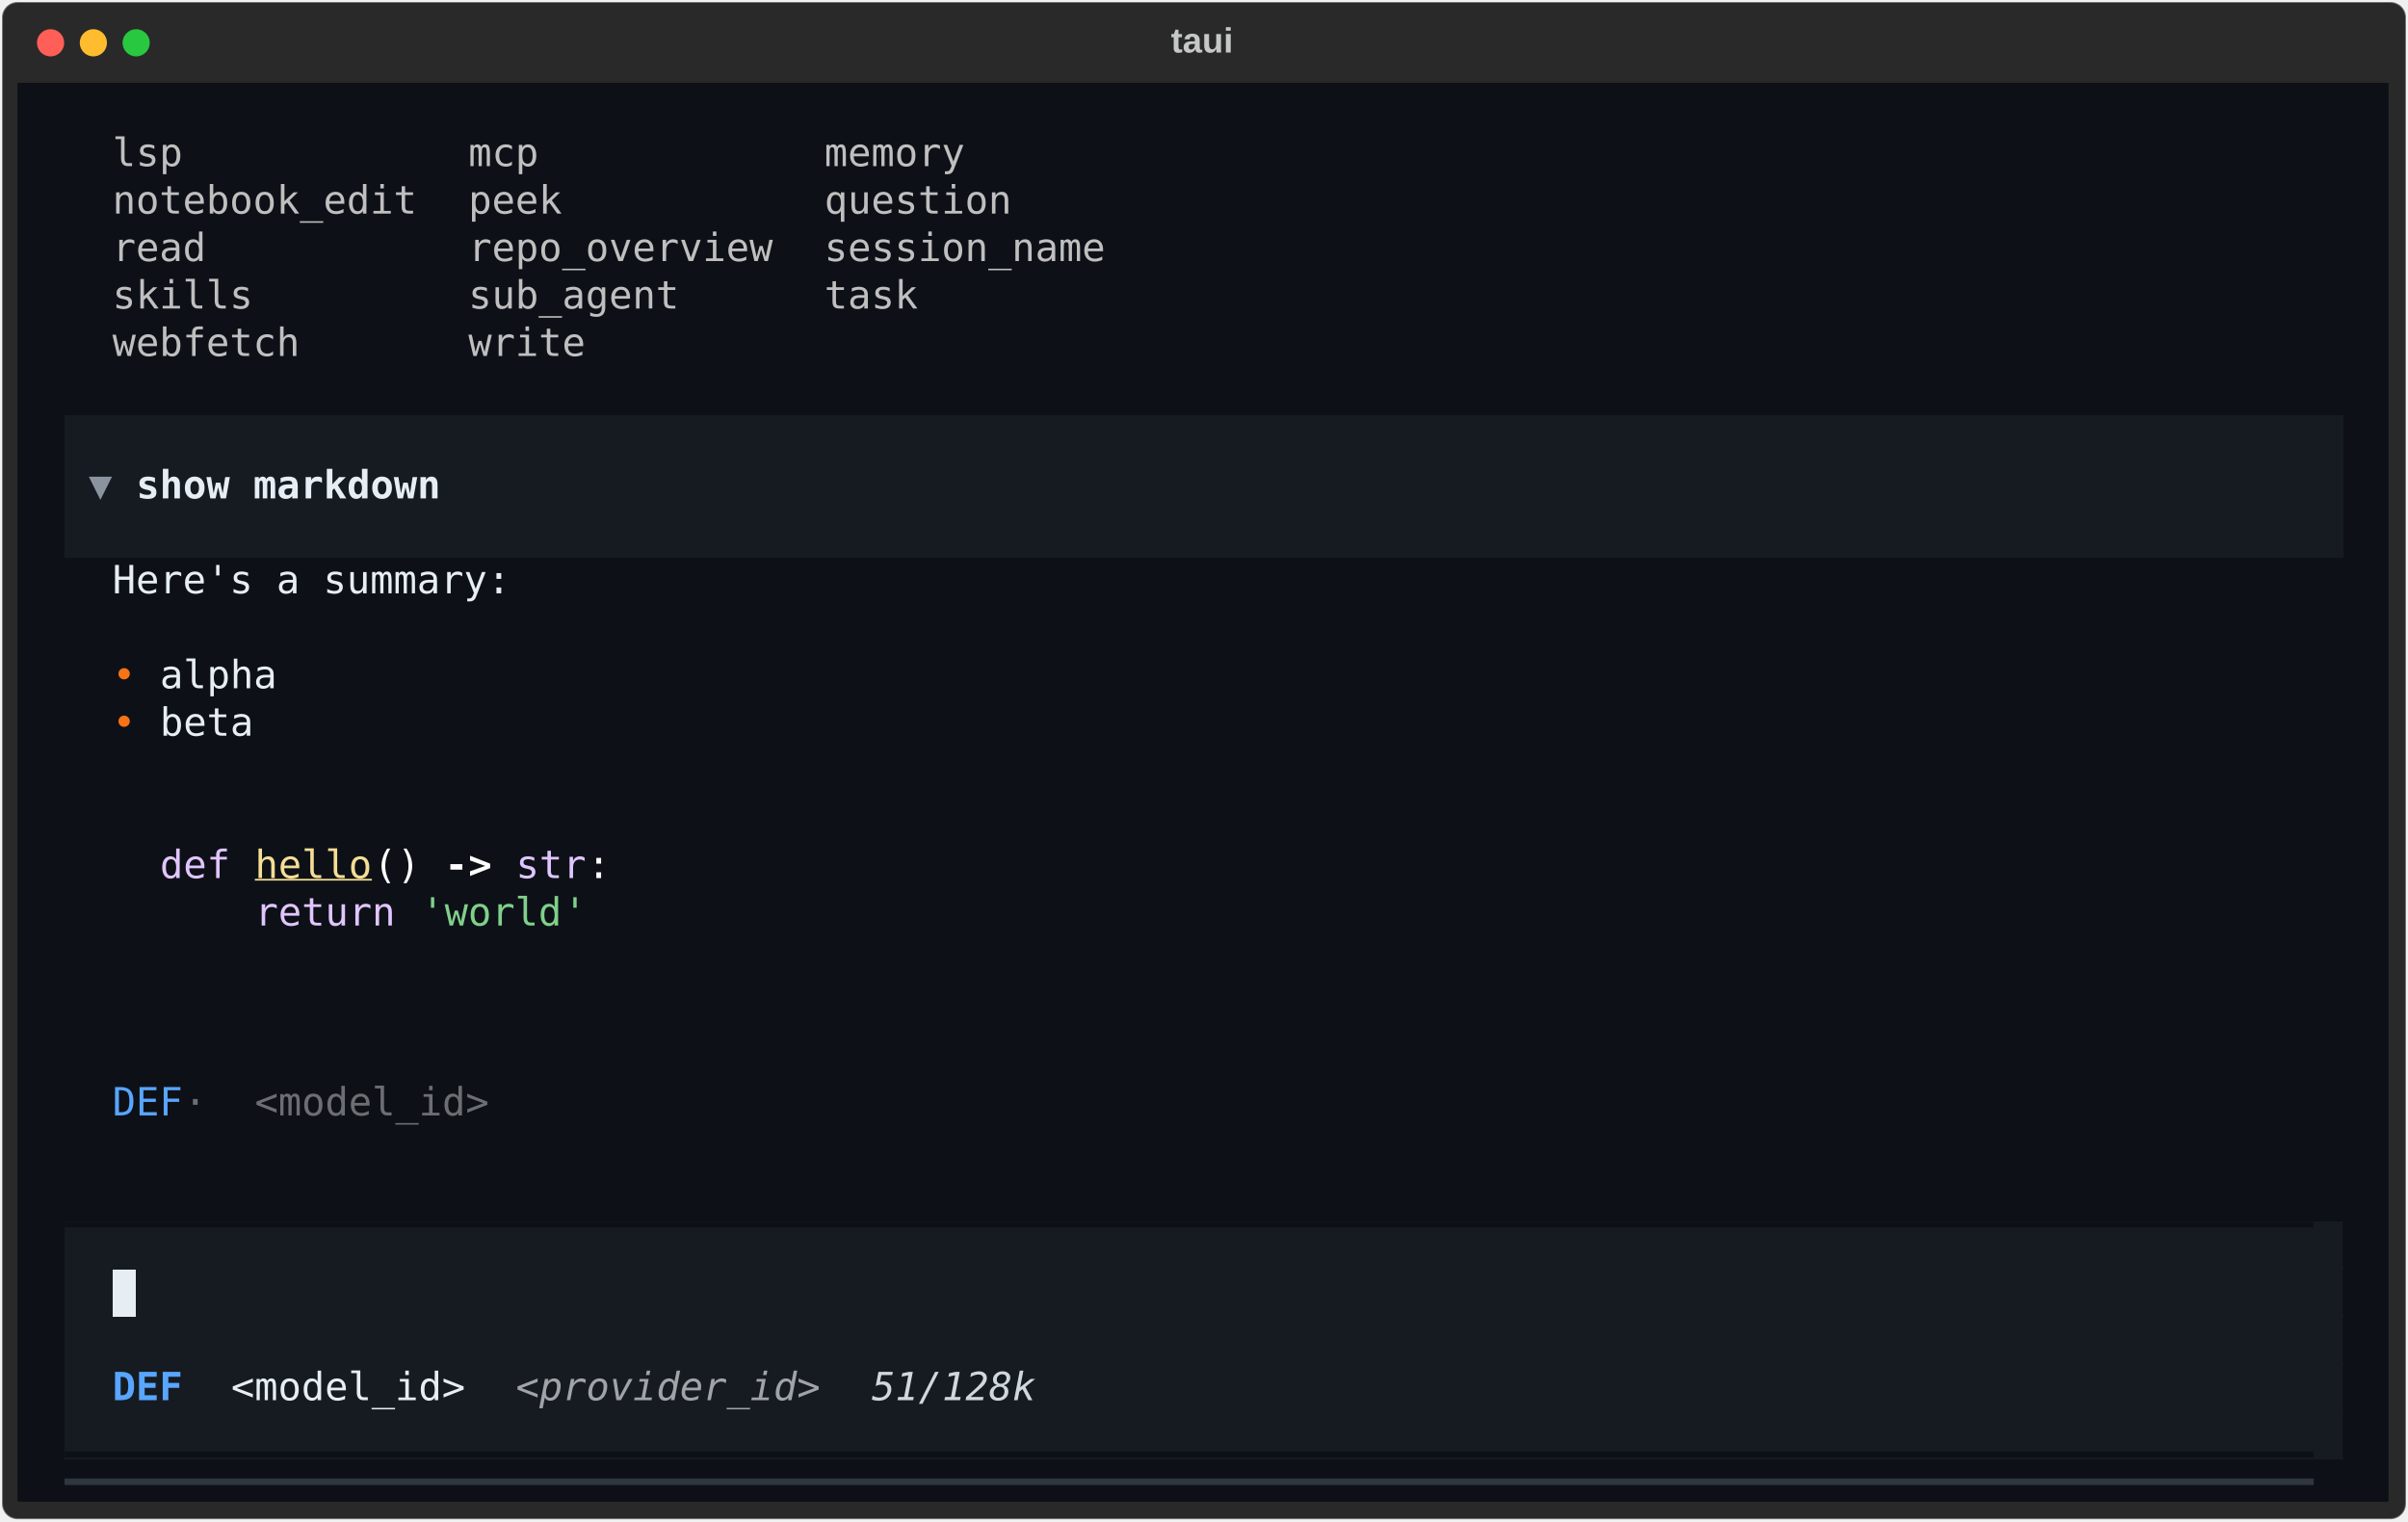
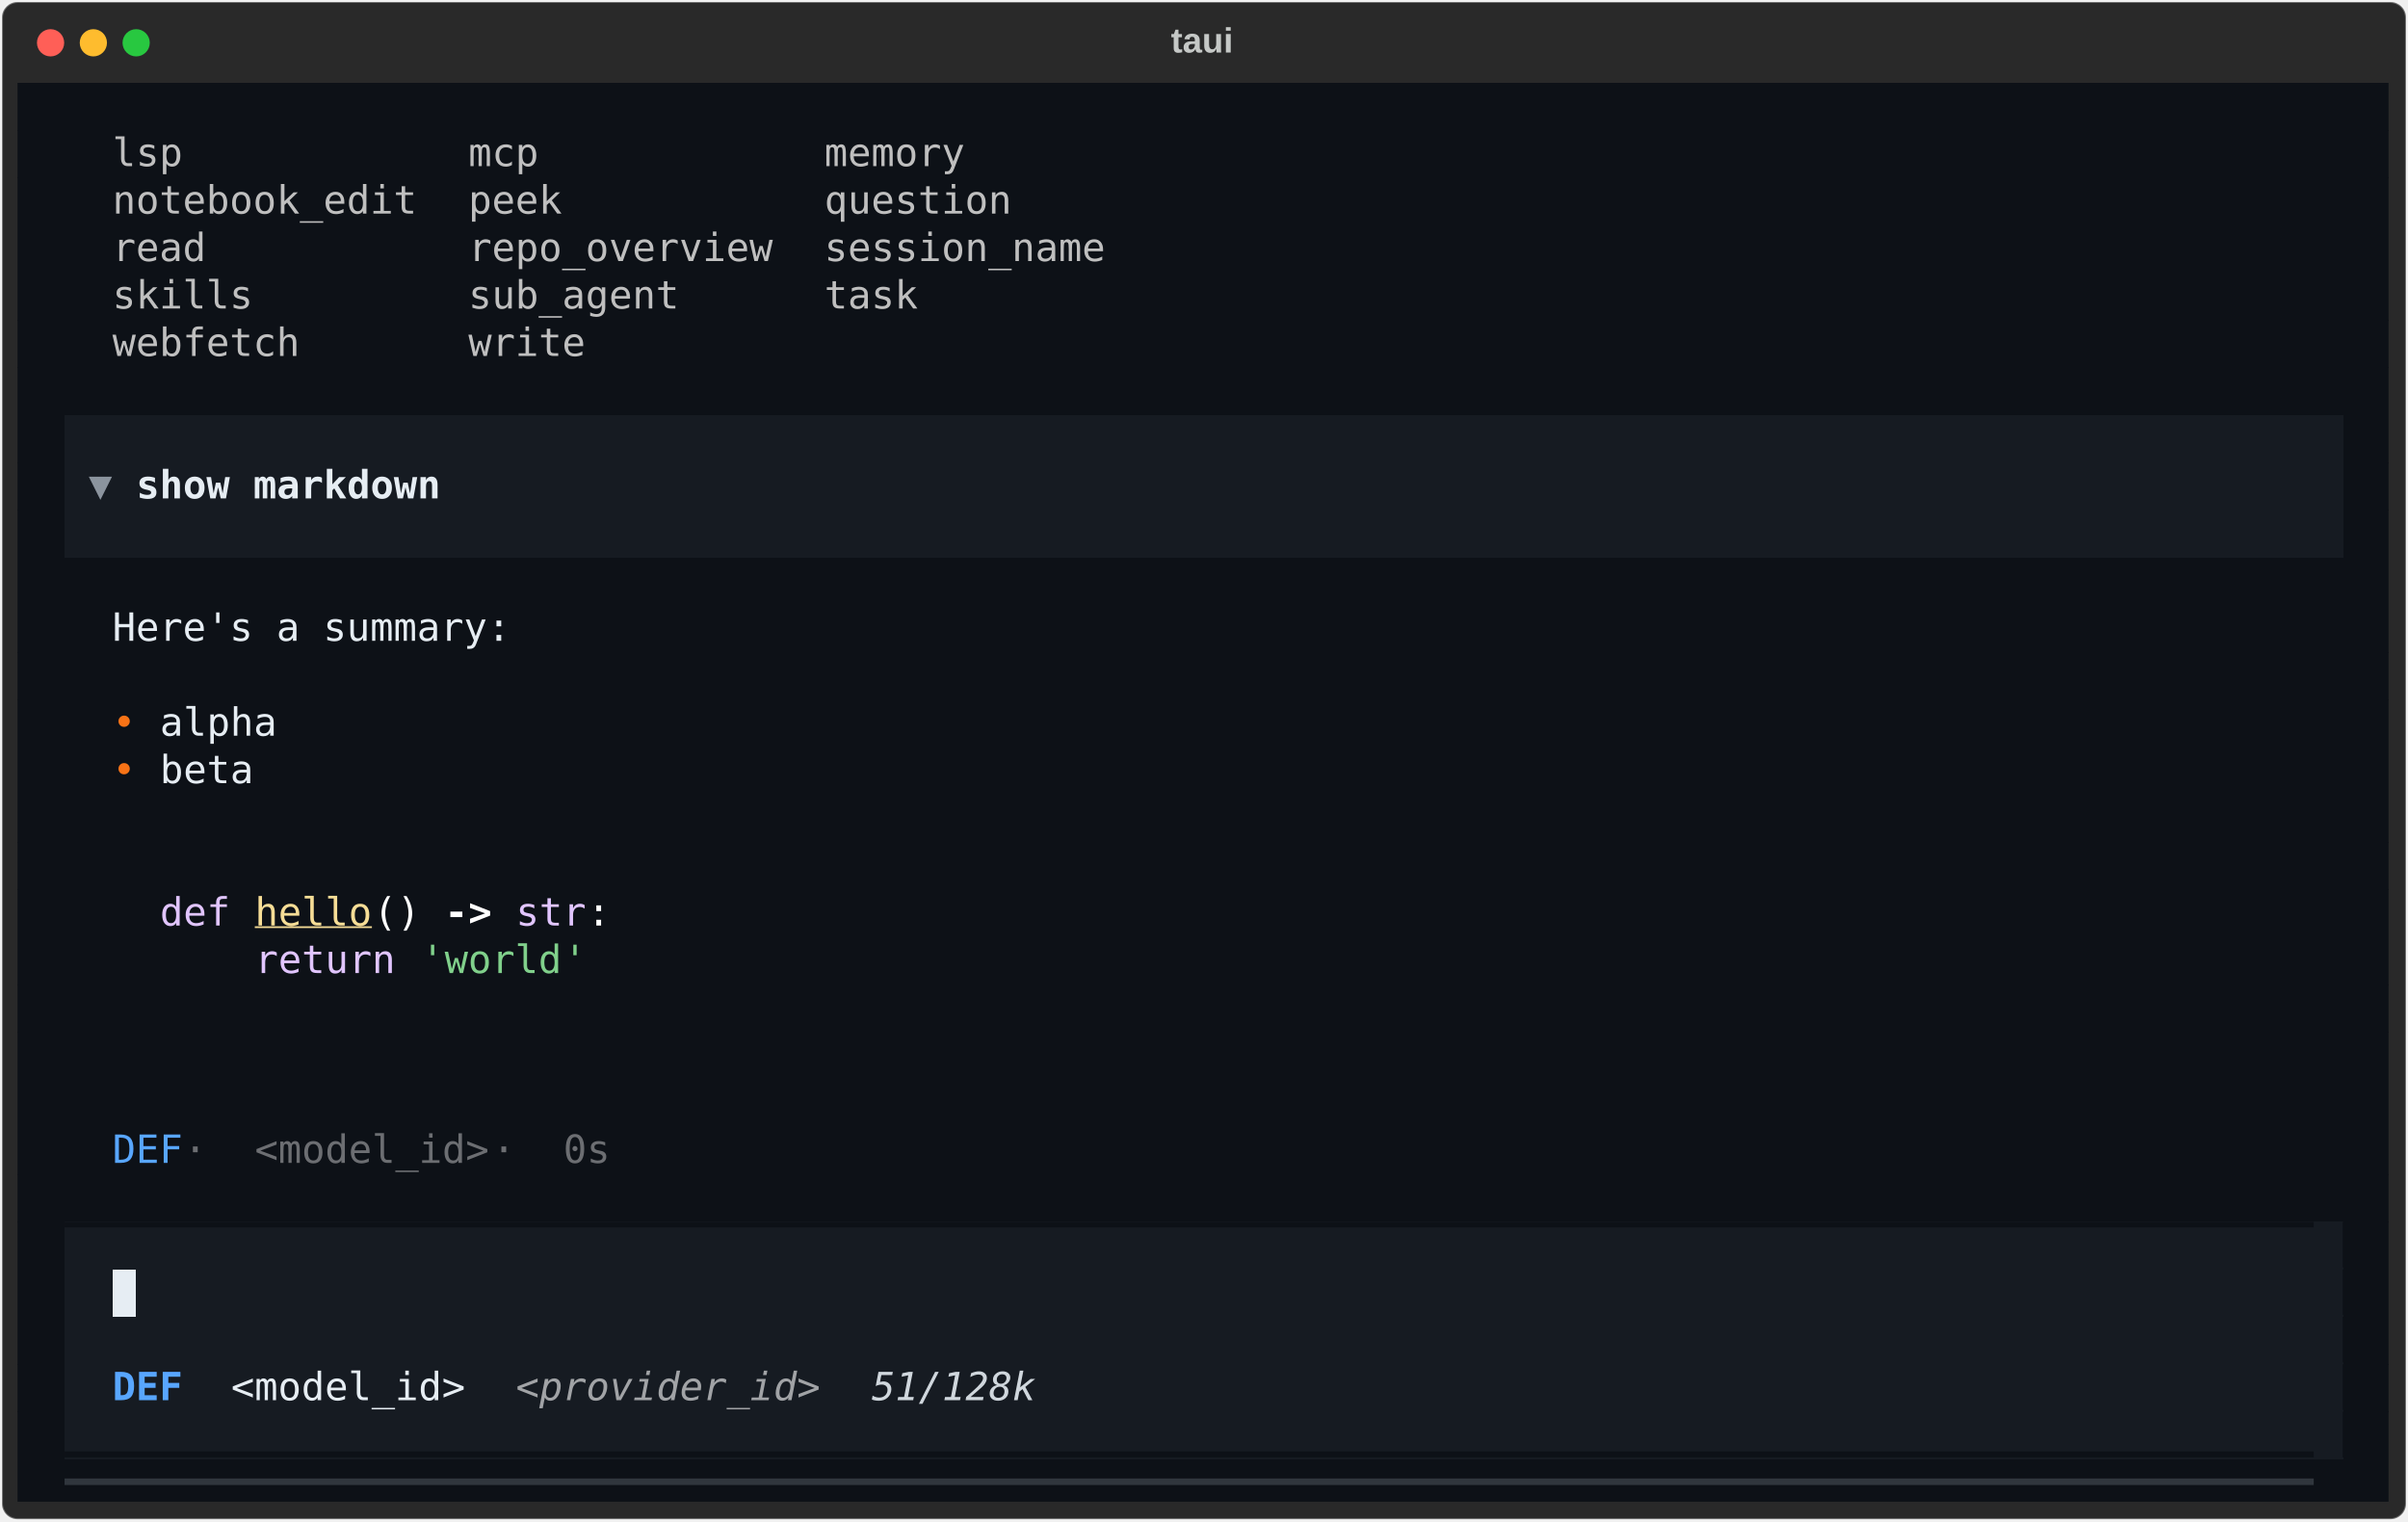
<svg xmlns="http://www.w3.org/2000/svg" class="rich-terminal" viewBox="0 0 1238 782.0">
  <style>

    @font-face {
        font-family: "Fira Code";
        src: local("FiraCode-Regular"),
                url("https://cdnjs.cloudflare.com/ajax/libs/firacode/6.2.0/woff2/FiraCode-Regular.woff2") format("woff2"),
                url("https://cdnjs.cloudflare.com/ajax/libs/firacode/6.2.0/woff/FiraCode-Regular.woff") format("woff");
        font-style: normal;
        font-weight: 400;
    }
    @font-face {
        font-family: "Fira Code";
        src: local("FiraCode-Bold"),
                url("https://cdnjs.cloudflare.com/ajax/libs/firacode/6.2.0/woff2/FiraCode-Bold.woff2") format("woff2"),
                url("https://cdnjs.cloudflare.com/ajax/libs/firacode/6.2.0/woff/FiraCode-Bold.woff") format("woff");
        font-style: bold;
        font-weight: 700;
    }

    .terminal-matrix {
        font-family: Fira Code, monospace;
        font-size: 20px;
        line-height: 24.4px;
        font-variant-east-asian: full-width;
    }

    .terminal-title {
        font-size: 18px;
        font-weight: bold;
        font-family: arial;
    }

    .terminal-r1 { fill: #c5c8c6 }
.terminal-r2 { fill: #bfbfbf }
- .terminal-r3 { fill: #8b949e;font-weight: bold }
- .terminal-r4 { fill: #e6edf3;font-weight: bold }
- .terminal-r5 { fill: #e6edf3 }
- .terminal-r6 { fill: #f87316 }
- .terminal-r7 { fill: #e1c5ff }
- .terminal-r8 { fill: #ffffff }
- .terminal-r9 { fill: #f6dd96;text-decoration: underline; }
- .terminal-r10 { fill: #ffffff;font-weight: bold }
- .terminal-r11 { fill: #d0d7dd }
- .terminal-r12 { fill: #80d08b }
- .terminal-r13 { fill: #58a6ff }
- .terminal-r14 { fill: #6c6e72 }
- .terminal-r15 { fill: #0d1117 }
- .terminal-r16 { fill: #e0e1e2 }
- .terminal-r17 { fill: #58a6ff;font-weight: bold }
- .terminal-r18 { fill: #a1a3a6;font-style: italic; }
- .terminal-r19 { fill: #d0d7dd;font-style: italic; }
- .terminal-r20 { fill: #30363d }
+ .terminal-r3 { fill: #9e9fa2 }
+ .terminal-r4 { fill: #8b949e;font-weight: bold }
+ .terminal-r5 { fill: #e6edf3;font-weight: bold }
+ .terminal-r6 { fill: #e6edf3 }
+ .terminal-r7 { fill: #f87316 }
+ .terminal-r8 { fill: #e1c5ff }
+ .terminal-r9 { fill: #ffffff }
+ .terminal-r10 { fill: #f6dd96;text-decoration: underline; }
+ .terminal-r11 { fill: #ffffff;font-weight: bold }
+ .terminal-r12 { fill: #d0d7dd }
+ .terminal-r13 { fill: #80d08b }
+ .terminal-r14 { fill: #58a6ff }
+ .terminal-r15 { fill: #6c6e72 }
+ .terminal-r16 { fill: #0d1117 }
+ .terminal-r17 { fill: #e0e1e2 }
+ .terminal-r18 { fill: #58a6ff;font-weight: bold }
+ .terminal-r19 { fill: #a1a3a6;font-style: italic; }
+ .terminal-r20 { fill: #d0d7dd;font-style: italic; }
+ .terminal-r21 { fill: #30363d }
    </style>
  <defs>
    <clipPath id="terminal-clip-terminal">
      <rect x="0" y="0" width="1219.0" height="731.0" />
    </clipPath>
    <clipPath id="terminal-line-0">
      <rect x="0" y="1.5" width="1220" height="24.65" />
    </clipPath>
    <clipPath id="terminal-line-1">
      <rect x="0" y="25.9" width="1220" height="24.65" />
    </clipPath>
    <clipPath id="terminal-line-2">
      <rect x="0" y="50.3" width="1220" height="24.65" />
    </clipPath>
    <clipPath id="terminal-line-3">
      <rect x="0" y="74.7" width="1220" height="24.65" />
    </clipPath>
    <clipPath id="terminal-line-4">
      <rect x="0" y="99.1" width="1220" height="24.65" />
    </clipPath>
    <clipPath id="terminal-line-5">
      <rect x="0" y="123.5" width="1220" height="24.65" />
    </clipPath>
    <clipPath id="terminal-line-6">
      <rect x="0" y="147.9" width="1220" height="24.65" />
    </clipPath>
    <clipPath id="terminal-line-7">
      <rect x="0" y="172.3" width="1220" height="24.65" />
    </clipPath>
    <clipPath id="terminal-line-8">
      <rect x="0" y="196.7" width="1220" height="24.65" />
    </clipPath>
    <clipPath id="terminal-line-9">
      <rect x="0" y="221.1" width="1220" height="24.65" />
    </clipPath>
    <clipPath id="terminal-line-10">
      <rect x="0" y="245.5" width="1220" height="24.65" />
    </clipPath>
    <clipPath id="terminal-line-11">
      <rect x="0" y="269.9" width="1220" height="24.65" />
    </clipPath>
    <clipPath id="terminal-line-12">
      <rect x="0" y="294.3" width="1220" height="24.65" />
    </clipPath>
    <clipPath id="terminal-line-13">
      <rect x="0" y="318.7" width="1220" height="24.65" />
    </clipPath>
    <clipPath id="terminal-line-14">
      <rect x="0" y="343.1" width="1220" height="24.65" />
    </clipPath>
    <clipPath id="terminal-line-15">
      <rect x="0" y="367.5" width="1220" height="24.65" />
    </clipPath>
    <clipPath id="terminal-line-16">
      <rect x="0" y="391.9" width="1220" height="24.65" />
    </clipPath>
    <clipPath id="terminal-line-17">
      <rect x="0" y="416.3" width="1220" height="24.65" />
    </clipPath>
    <clipPath id="terminal-line-18">
      <rect x="0" y="440.7" width="1220" height="24.65" />
    </clipPath>
    <clipPath id="terminal-line-19">
      <rect x="0" y="465.1" width="1220" height="24.65" />
    </clipPath>
    <clipPath id="terminal-line-20">
      <rect x="0" y="489.5" width="1220" height="24.65" />
    </clipPath>
    <clipPath id="terminal-line-21">
      <rect x="0" y="513.9" width="1220" height="24.65" />
    </clipPath>
    <clipPath id="terminal-line-22">
      <rect x="0" y="538.3" width="1220" height="24.65" />
    </clipPath>
    <clipPath id="terminal-line-23">
      <rect x="0" y="562.7" width="1220" height="24.65" />
    </clipPath>
    <clipPath id="terminal-line-24">
      <rect x="0" y="587.1" width="1220" height="24.65" />
    </clipPath>
    <clipPath id="terminal-line-25">
      <rect x="0" y="611.5" width="1220" height="24.65" />
    </clipPath>
    <clipPath id="terminal-line-26">
      <rect x="0" y="635.9" width="1220" height="24.65" />
    </clipPath>
    <clipPath id="terminal-line-27">
      <rect x="0" y="660.3" width="1220" height="24.65" />
    </clipPath>
    <clipPath id="terminal-line-28">
      <rect x="0" y="684.7" width="1220" height="24.65" />
    </clipPath>
  </defs>
  <rect fill="#292929" stroke="rgba(255,255,255,0.35)" stroke-width="1" x="1" y="1" width="1236" height="780" rx="8" />
  <text class="terminal-title" fill="#c5c8c6" text-anchor="middle" x="618" y="27">taui</text>
  <g transform="translate(26,22)">
    <circle cx="0" cy="0" r="7" fill="#ff5f57" />
    <circle cx="22" cy="0" r="7" fill="#febc2e" />
    <circle cx="44" cy="0" r="7" fill="#28c840" />
  </g>
  <g transform="translate(9, 41)" clip-path="url(#terminal-clip-terminal)">
    <rect fill="#0d1117" x="0" y="1.5" width="1220" height="24.65" shape-rendering="crispEdges" />
    <rect fill="#0d1117" x="0" y="25.9" width="48.8" height="24.65" shape-rendering="crispEdges" />
    <rect fill="#0d1117" x="48.8" y="25.9" width="183" height="24.65" shape-rendering="crispEdges" />
    <rect fill="#0d1117" x="231.8" y="25.9" width="183" height="24.65" shape-rendering="crispEdges" />
    <rect fill="#0d1117" x="414.8" y="25.9" width="73.2" height="24.65" shape-rendering="crispEdges" />
    <rect fill="#0d1117" x="488" y="25.9" width="732" height="24.65" shape-rendering="crispEdges" />
    <rect fill="#0d1117" x="0" y="50.3" width="48.8" height="24.65" shape-rendering="crispEdges" />
    <rect fill="#0d1117" x="48.8" y="50.3" width="183" height="24.65" shape-rendering="crispEdges" />
    <rect fill="#0d1117" x="231.8" y="50.3" width="183" height="24.65" shape-rendering="crispEdges" />
    <rect fill="#0d1117" x="414.8" y="50.3" width="97.6" height="24.65" shape-rendering="crispEdges" />
    <rect fill="#0d1117" x="512.4" y="50.3" width="707.6" height="24.65" shape-rendering="crispEdges" />
    <rect fill="#0d1117" x="0" y="74.7" width="48.8" height="24.65" shape-rendering="crispEdges" />
    <rect fill="#0d1117" x="48.8" y="74.7" width="183" height="24.65" shape-rendering="crispEdges" />
    <rect fill="#0d1117" x="231.8" y="74.7" width="183" height="24.65" shape-rendering="crispEdges" />
    <rect fill="#0d1117" x="414.8" y="74.7" width="146.4" height="24.65" shape-rendering="crispEdges" />
    <rect fill="#0d1117" x="561.2" y="74.7" width="658.8" height="24.65" shape-rendering="crispEdges" />
    <rect fill="#0d1117" x="0" y="99.1" width="48.8" height="24.65" shape-rendering="crispEdges" />
    <rect fill="#0d1117" x="48.8" y="99.1" width="183" height="24.65" shape-rendering="crispEdges" />
    <rect fill="#0d1117" x="231.8" y="99.1" width="183" height="24.65" shape-rendering="crispEdges" />
    <rect fill="#0d1117" x="414.8" y="99.1" width="48.8" height="24.65" shape-rendering="crispEdges" />
    <rect fill="#0d1117" x="463.6" y="99.1" width="756.4" height="24.65" shape-rendering="crispEdges" />
    <rect fill="#0d1117" x="0" y="123.5" width="48.8" height="24.65" shape-rendering="crispEdges" />
    <rect fill="#0d1117" x="48.8" y="123.5" width="183" height="24.65" shape-rendering="crispEdges" />
    <rect fill="#0d1117" x="231.8" y="123.5" width="61" height="24.65" shape-rendering="crispEdges" />
    <rect fill="#0d1117" x="292.8" y="123.5" width="927.2" height="24.65" shape-rendering="crispEdges" />
-     <rect fill="#0d1117" x="0" y="147.9" width="1220" height="24.65" shape-rendering="crispEdges" />
+     <rect fill="#0d1117" x="0" y="147.9" width="48.8" height="24.65" shape-rendering="crispEdges" />
+     <rect fill="#0d1117" x="48.8" y="147.9" width="0" height="24.65" shape-rendering="crispEdges" />
+     <rect fill="#0d1117" x="48.8" y="147.9" width="1171.2" height="24.65" shape-rendering="crispEdges" />
    <rect fill="#0d1117" x="0" y="172.3" width="24.4" height="24.65" shape-rendering="crispEdges" />
    <rect fill="#161b22" x="24.4" y="172.3" width="1171.2" height="24.65" shape-rendering="crispEdges" />
    <rect fill="#0d1117" x="1195.6" y="172.3" width="24.4" height="24.65" shape-rendering="crispEdges" />
    <rect fill="#0d1117" x="0" y="196.7" width="24.4" height="24.65" shape-rendering="crispEdges" />
    <rect fill="#161b22" x="24.4" y="196.7" width="12.2" height="24.65" shape-rendering="crispEdges" />
    <rect fill="#161b22" x="36.6" y="196.7" width="12.2" height="24.65" shape-rendering="crispEdges" />
    <rect fill="#161b22" x="48.8" y="196.7" width="12.2" height="24.65" shape-rendering="crispEdges" />
    <rect fill="#161b22" x="61" y="196.7" width="158.6" height="24.65" shape-rendering="crispEdges" />
    <rect fill="#161b22" x="219.6" y="196.7" width="976" height="24.65" shape-rendering="crispEdges" />
    <rect fill="#0d1117" x="1195.6" y="196.7" width="24.4" height="24.65" shape-rendering="crispEdges" />
    <rect fill="#0d1117" x="0" y="221.1" width="24.4" height="24.65" shape-rendering="crispEdges" />
    <rect fill="#161b22" x="24.4" y="221.1" width="1171.2" height="24.65" shape-rendering="crispEdges" />
    <rect fill="#0d1117" x="1195.6" y="221.1" width="24.4" height="24.65" shape-rendering="crispEdges" />
-     <rect fill="#0d1117" x="0" y="245.5" width="48.8" height="24.65" shape-rendering="crispEdges" />
-     <rect fill="#0d1117" x="48.8" y="245.5" width="207.4" height="24.65" shape-rendering="crispEdges" />
-     <rect fill="#0d1117" x="256.2" y="245.5" width="963.8" height="24.65" shape-rendering="crispEdges" />
-     <rect fill="#0d1117" x="0" y="269.9" width="1220" height="24.65" shape-rendering="crispEdges" />
-     <rect fill="#0d1117" x="0" y="294.3" width="48.8" height="24.65" shape-rendering="crispEdges" />
-     <rect fill="#0d1117" x="48.8" y="294.3" width="24.4" height="24.65" shape-rendering="crispEdges" />
-     <rect fill="#0d1117" x="73.2" y="294.3" width="61" height="24.65" shape-rendering="crispEdges" />
-     <rect fill="#0d1117" x="134.2" y="294.3" width="1085.8" height="24.65" shape-rendering="crispEdges" />
+     <rect fill="#0d1117" x="0" y="245.5" width="1220" height="24.65" shape-rendering="crispEdges" />
+     <rect fill="#0d1117" x="0" y="269.9" width="48.8" height="24.65" shape-rendering="crispEdges" />
+     <rect fill="#0d1117" x="48.8" y="269.9" width="207.4" height="24.65" shape-rendering="crispEdges" />
+     <rect fill="#0d1117" x="256.2" y="269.9" width="963.8" height="24.65" shape-rendering="crispEdges" />
+     <rect fill="#0d1117" x="0" y="294.3" width="1220" height="24.65" shape-rendering="crispEdges" />
    <rect fill="#0d1117" x="0" y="318.7" width="48.8" height="24.65" shape-rendering="crispEdges" />
    <rect fill="#0d1117" x="48.8" y="318.7" width="24.4" height="24.65" shape-rendering="crispEdges" />
-     <rect fill="#0d1117" x="73.2" y="318.7" width="48.8" height="24.65" shape-rendering="crispEdges" />
-     <rect fill="#0d1117" x="122" y="318.7" width="1098" height="24.65" shape-rendering="crispEdges" />
-     <rect fill="#0d1117" x="0" y="343.1" width="1220" height="24.65" shape-rendering="crispEdges" />
+     <rect fill="#0d1117" x="73.2" y="318.7" width="61" height="24.65" shape-rendering="crispEdges" />
+     <rect fill="#0d1117" x="134.2" y="318.7" width="1085.8" height="24.65" shape-rendering="crispEdges" />
+     <rect fill="#0d1117" x="0" y="343.1" width="48.8" height="24.65" shape-rendering="crispEdges" />
+     <rect fill="#0d1117" x="48.8" y="343.1" width="24.4" height="24.65" shape-rendering="crispEdges" />
+     <rect fill="#0d1117" x="73.2" y="343.1" width="48.8" height="24.65" shape-rendering="crispEdges" />
+     <rect fill="#0d1117" x="122" y="343.1" width="1098" height="24.65" shape-rendering="crispEdges" />
    <rect fill="#0d1117" x="0" y="367.5" width="1220" height="24.65" shape-rendering="crispEdges" />
-     <rect fill="#0d1117" x="0" y="391.9" width="73.2" height="24.65" shape-rendering="crispEdges" />
-     <rect fill="#0d1117" x="73.2" y="391.9" width="36.6" height="24.65" shape-rendering="crispEdges" />
-     <rect fill="#0d1117" x="109.8" y="391.9" width="12.2" height="24.65" shape-rendering="crispEdges" />
-     <rect fill="#0d1117" x="122" y="391.9" width="61" height="24.65" shape-rendering="crispEdges" />
-     <rect fill="#0d1117" x="183" y="391.9" width="36.6" height="24.65" shape-rendering="crispEdges" />
-     <rect fill="#0d1117" x="219.6" y="391.9" width="12.2" height="24.65" shape-rendering="crispEdges" />
-     <rect fill="#0d1117" x="231.8" y="391.9" width="12.2" height="24.65" shape-rendering="crispEdges" />
-     <rect fill="#0d1117" x="244" y="391.9" width="12.2" height="24.65" shape-rendering="crispEdges" />
-     <rect fill="#0d1117" x="256.2" y="391.9" width="36.6" height="24.65" shape-rendering="crispEdges" />
-     <rect fill="#0d1117" x="292.8" y="391.9" width="12.2" height="24.65" shape-rendering="crispEdges" />
-     <rect fill="#0d1117" x="305" y="391.9" width="24.4" height="24.65" shape-rendering="crispEdges" />
-     <rect fill="#0d1117" x="329.4" y="391.9" width="841.8" height="24.65" shape-rendering="crispEdges" />
-     <rect fill="#0d1117" x="1171.2" y="391.9" width="48.8" height="24.65" shape-rendering="crispEdges" />
+     <rect fill="#0d1117" x="0" y="391.9" width="1220" height="24.65" shape-rendering="crispEdges" />
    <rect fill="#0d1117" x="0" y="416.3" width="73.2" height="24.65" shape-rendering="crispEdges" />
-     <rect fill="#0d1117" x="73.2" y="416.3" width="48.8" height="24.65" shape-rendering="crispEdges" />
-     <rect fill="#0d1117" x="122" y="416.3" width="73.2" height="24.65" shape-rendering="crispEdges" />
-     <rect fill="#0d1117" x="195.2" y="416.3" width="12.2" height="24.65" shape-rendering="crispEdges" />
-     <rect fill="#0d1117" x="207.4" y="416.3" width="12.2" height="24.65" shape-rendering="crispEdges" />
-     <rect fill="#0d1117" x="219.6" y="416.3" width="61" height="24.65" shape-rendering="crispEdges" />
-     <rect fill="#0d1117" x="280.6" y="416.3" width="12.2" height="24.65" shape-rendering="crispEdges" />
-     <rect fill="#0d1117" x="292.8" y="416.3" width="36.6" height="24.65" shape-rendering="crispEdges" />
+     <rect fill="#0d1117" x="73.2" y="416.3" width="36.6" height="24.65" shape-rendering="crispEdges" />
+     <rect fill="#0d1117" x="109.8" y="416.3" width="12.2" height="24.65" shape-rendering="crispEdges" />
+     <rect fill="#0d1117" x="122" y="416.3" width="61" height="24.65" shape-rendering="crispEdges" />
+     <rect fill="#0d1117" x="183" y="416.3" width="36.6" height="24.65" shape-rendering="crispEdges" />
+     <rect fill="#0d1117" x="219.6" y="416.3" width="12.2" height="24.65" shape-rendering="crispEdges" />
+     <rect fill="#0d1117" x="231.8" y="416.3" width="12.2" height="24.65" shape-rendering="crispEdges" />
+     <rect fill="#0d1117" x="244" y="416.3" width="12.2" height="24.65" shape-rendering="crispEdges" />
+     <rect fill="#0d1117" x="256.2" y="416.3" width="36.6" height="24.65" shape-rendering="crispEdges" />
+     <rect fill="#0d1117" x="292.8" y="416.3" width="12.2" height="24.65" shape-rendering="crispEdges" />
+     <rect fill="#0d1117" x="305" y="416.3" width="24.4" height="24.65" shape-rendering="crispEdges" />
    <rect fill="#0d1117" x="329.4" y="416.3" width="841.8" height="24.65" shape-rendering="crispEdges" />
    <rect fill="#0d1117" x="1171.2" y="416.3" width="48.8" height="24.65" shape-rendering="crispEdges" />
-     <rect fill="#0d1117" x="0" y="440.7" width="329.4" height="24.65" shape-rendering="crispEdges" />
+     <rect fill="#0d1117" x="0" y="440.7" width="73.2" height="24.65" shape-rendering="crispEdges" />
+     <rect fill="#0d1117" x="73.2" y="440.7" width="48.8" height="24.65" shape-rendering="crispEdges" />
+     <rect fill="#0d1117" x="122" y="440.7" width="73.2" height="24.65" shape-rendering="crispEdges" />
+     <rect fill="#0d1117" x="195.2" y="440.7" width="12.2" height="24.65" shape-rendering="crispEdges" />
+     <rect fill="#0d1117" x="207.4" y="440.7" width="12.2" height="24.65" shape-rendering="crispEdges" />
+     <rect fill="#0d1117" x="219.6" y="440.7" width="61" height="24.65" shape-rendering="crispEdges" />
+     <rect fill="#0d1117" x="280.6" y="440.7" width="12.2" height="24.65" shape-rendering="crispEdges" />
+     <rect fill="#0d1117" x="292.8" y="440.7" width="36.6" height="24.65" shape-rendering="crispEdges" />
    <rect fill="#0d1117" x="329.4" y="440.7" width="841.8" height="24.65" shape-rendering="crispEdges" />
    <rect fill="#0d1117" x="1171.2" y="440.7" width="48.8" height="24.65" shape-rendering="crispEdges" />
-     <rect fill="#0d1117" x="0" y="465.1" width="1220" height="24.65" shape-rendering="crispEdges" />
+     <rect fill="#0d1117" x="0" y="465.1" width="329.4" height="24.65" shape-rendering="crispEdges" />
+     <rect fill="#0d1117" x="329.4" y="465.1" width="841.8" height="24.65" shape-rendering="crispEdges" />
+     <rect fill="#0d1117" x="1171.2" y="465.1" width="48.8" height="24.65" shape-rendering="crispEdges" />
    <rect fill="#0d1117" x="0" y="489.5" width="1220" height="24.65" shape-rendering="crispEdges" />
-     <rect fill="#0d1117" x="0" y="513.9" width="48.8" height="24.65" shape-rendering="crispEdges" />
-     <rect fill="#0d1117" x="48.8" y="513.9" width="36.6" height="24.65" shape-rendering="crispEdges" />
-     <rect fill="#0d1117" x="85.4" y="513.9" width="36.6" height="24.65" shape-rendering="crispEdges" />
-     <rect fill="#0d1117" x="122" y="513.9" width="122" height="24.65" shape-rendering="crispEdges" />
-     <rect fill="#0d1117" x="244" y="513.9" width="976" height="24.65" shape-rendering="crispEdges" />
-     <rect fill="#0d1117" x="0" y="538.3" width="1220" height="24.65" shape-rendering="crispEdges" />
+     <rect fill="#0d1117" x="0" y="513.9" width="1220" height="24.65" shape-rendering="crispEdges" />
+     <rect fill="#0d1117" x="0" y="538.3" width="48.8" height="24.65" shape-rendering="crispEdges" />
+     <rect fill="#0d1117" x="48.8" y="538.3" width="36.6" height="24.65" shape-rendering="crispEdges" />
+     <rect fill="#0d1117" x="85.4" y="538.3" width="36.6" height="24.65" shape-rendering="crispEdges" />
+     <rect fill="#0d1117" x="122" y="538.3" width="122" height="24.65" shape-rendering="crispEdges" />
+     <rect fill="#0d1117" x="244" y="538.3" width="36.6" height="24.65" shape-rendering="crispEdges" />
+     <rect fill="#0d1117" x="280.6" y="538.3" width="24.4" height="24.65" shape-rendering="crispEdges" />
+     <rect fill="#0d1117" x="305" y="538.3" width="915" height="24.65" shape-rendering="crispEdges" />
    <rect fill="#0d1117" x="0" y="562.7" width="1220" height="24.65" shape-rendering="crispEdges" />
    <rect fill="#0d1117" x="0" y="587.1" width="12.2" height="24.65" shape-rendering="crispEdges" />
    <rect fill="#0d1117" x="12.2" y="587.1" width="12.2" height="24.65" shape-rendering="crispEdges" />
    <rect fill="#161b22" x="24.4" y="587.1" width="1171.2" height="24.65" shape-rendering="crispEdges" />
    <rect fill="#0d1117" x="1195.6" y="587.1" width="12.2" height="24.65" shape-rendering="crispEdges" />
    <rect fill="#0d1117" x="1207.8" y="587.1" width="12.2" height="24.65" shape-rendering="crispEdges" />
    <rect fill="#0d1117" x="0" y="611.5" width="12.2" height="24.65" shape-rendering="crispEdges" />
    <rect fill="#0d1117" x="12.2" y="611.5" width="12.2" height="24.65" shape-rendering="crispEdges" />
    <rect fill="#161b22" x="24.4" y="611.5" width="24.4" height="24.65" shape-rendering="crispEdges" />
    <rect fill="#e6edf3" x="48.8" y="611.5" width="12.2" height="24.65" shape-rendering="crispEdges" />
    <rect fill="#161b22" x="61" y="611.5" width="1110.2" height="24.65" shape-rendering="crispEdges" />
    <rect fill="#161b22" x="1171.2" y="611.5" width="24.4" height="24.65" shape-rendering="crispEdges" />
    <rect fill="#0d1117" x="1195.6" y="611.5" width="12.2" height="24.65" shape-rendering="crispEdges" />
    <rect fill="#0d1117" x="1207.8" y="611.5" width="12.2" height="24.65" shape-rendering="crispEdges" />
    <rect fill="#0d1117" x="0" y="635.9" width="12.2" height="24.65" shape-rendering="crispEdges" />
    <rect fill="#0d1117" x="12.2" y="635.9" width="12.2" height="24.65" shape-rendering="crispEdges" />
    <rect fill="#161b22" x="24.4" y="635.9" width="1171.2" height="24.65" shape-rendering="crispEdges" />
    <rect fill="#0d1117" x="1195.6" y="635.9" width="12.2" height="24.65" shape-rendering="crispEdges" />
    <rect fill="#0d1117" x="1207.8" y="635.9" width="12.2" height="24.65" shape-rendering="crispEdges" />
    <rect fill="#0d1117" x="0" y="660.3" width="12.2" height="24.65" shape-rendering="crispEdges" />
    <rect fill="#0d1117" x="12.2" y="660.3" width="12.2" height="24.65" shape-rendering="crispEdges" />
    <rect fill="#161b22" x="24.4" y="660.3" width="24.4" height="24.65" shape-rendering="crispEdges" />
    <rect fill="#161b22" x="48.8" y="660.3" width="36.6" height="24.65" shape-rendering="crispEdges" />
    <rect fill="#161b22" x="85.4" y="660.3" width="24.4" height="24.65" shape-rendering="crispEdges" />
    <rect fill="#161b22" x="109.8" y="660.3" width="122" height="24.65" shape-rendering="crispEdges" />
    <rect fill="#161b22" x="231.8" y="660.3" width="24.4" height="24.65" shape-rendering="crispEdges" />
    <rect fill="#161b22" x="256.2" y="660.3" width="158.6" height="24.65" shape-rendering="crispEdges" />
    <rect fill="#161b22" x="414.8" y="660.3" width="24.4" height="24.65" shape-rendering="crispEdges" />
    <rect fill="#161b22" x="439.2" y="660.3" width="85.4" height="24.65" shape-rendering="crispEdges" />
    <rect fill="#161b22" x="524.6" y="660.3" width="671" height="24.65" shape-rendering="crispEdges" />
    <rect fill="#0d1117" x="1195.6" y="660.3" width="12.2" height="24.65" shape-rendering="crispEdges" />
    <rect fill="#0d1117" x="1207.8" y="660.3" width="12.2" height="24.65" shape-rendering="crispEdges" />
    <rect fill="#0d1117" x="0" y="684.7" width="12.2" height="24.65" shape-rendering="crispEdges" />
    <rect fill="#0d1117" x="12.2" y="684.7" width="12.2" height="24.65" shape-rendering="crispEdges" />
    <rect fill="#161b22" x="24.4" y="684.7" width="1171.2" height="24.65" shape-rendering="crispEdges" />
    <rect fill="#0d1117" x="1195.6" y="684.7" width="12.2" height="24.65" shape-rendering="crispEdges" />
    <rect fill="#0d1117" x="1207.8" y="684.7" width="12.2" height="24.65" shape-rendering="crispEdges" />
    <rect fill="#0d1117" x="0" y="709.1" width="24.4" height="24.65" shape-rendering="crispEdges" />
    <rect fill="#0d1117" x="24.4" y="709.1" width="1171.2" height="24.65" shape-rendering="crispEdges" />
    <rect fill="#0d1117" x="1195.6" y="709.1" width="24.4" height="24.65" shape-rendering="crispEdges" />
    <g class="terminal-matrix">
      <text class="terminal-r1" x="1220" y="20" textLength="12.2" clip-path="url(#terminal-line-0)">
</text>
      <text class="terminal-r2" x="48.8" y="44.4" textLength="183" clip-path="url(#terminal-line-1)">lsp            </text>
      <text class="terminal-r2" x="231.8" y="44.4" textLength="183" clip-path="url(#terminal-line-1)">mcp            </text>
      <text class="terminal-r2" x="414.8" y="44.4" textLength="73.2" clip-path="url(#terminal-line-1)">memory</text>
      <text class="terminal-r1" x="1220" y="44.4" textLength="12.2" clip-path="url(#terminal-line-1)">
</text>
      <text class="terminal-r2" x="48.8" y="68.8" textLength="183" clip-path="url(#terminal-line-2)">notebook_edit  </text>
      <text class="terminal-r2" x="231.8" y="68.8" textLength="183" clip-path="url(#terminal-line-2)">peek           </text>
      <text class="terminal-r2" x="414.8" y="68.8" textLength="97.6" clip-path="url(#terminal-line-2)">question</text>
      <text class="terminal-r1" x="1220" y="68.8" textLength="12.2" clip-path="url(#terminal-line-2)">
</text>
      <text class="terminal-r2" x="48.8" y="93.2" textLength="183" clip-path="url(#terminal-line-3)">read           </text>
      <text class="terminal-r2" x="231.8" y="93.2" textLength="183" clip-path="url(#terminal-line-3)">repo_overview  </text>
      <text class="terminal-r2" x="414.8" y="93.2" textLength="146.4" clip-path="url(#terminal-line-3)">session_name</text>
      <text class="terminal-r1" x="1220" y="93.2" textLength="12.2" clip-path="url(#terminal-line-3)">
</text>
      <text class="terminal-r2" x="48.8" y="117.6" textLength="183" clip-path="url(#terminal-line-4)">skills         </text>
      <text class="terminal-r2" x="231.8" y="117.6" textLength="183" clip-path="url(#terminal-line-4)">sub_agent      </text>
      <text class="terminal-r2" x="414.8" y="117.6" textLength="48.8" clip-path="url(#terminal-line-4)">task</text>
      <text class="terminal-r1" x="1220" y="117.6" textLength="12.2" clip-path="url(#terminal-line-4)">
</text>
      <text class="terminal-r2" x="48.8" y="142" textLength="183" clip-path="url(#terminal-line-5)">webfetch       </text>
      <text class="terminal-r2" x="231.8" y="142" textLength="61" clip-path="url(#terminal-line-5)">write</text>
      <text class="terminal-r1" x="1220" y="142" textLength="12.2" clip-path="url(#terminal-line-5)">
</text>
      <text class="terminal-r1" x="1220" y="166.4" textLength="12.2" clip-path="url(#terminal-line-6)">
</text>
      <text class="terminal-r1" x="1220" y="190.8" textLength="12.2" clip-path="url(#terminal-line-7)">
</text>
-       <text class="terminal-r3" x="36.6" y="215.2" textLength="12.2" clip-path="url(#terminal-line-8)">▼</text>
-       <text class="terminal-r4" x="61" y="215.2" textLength="158.6" clip-path="url(#terminal-line-8)">show markdown</text>
+       <text class="terminal-r4" x="36.6" y="215.2" textLength="12.2" clip-path="url(#terminal-line-8)">▼</text>
+       <text class="terminal-r5" x="61" y="215.2" textLength="158.6" clip-path="url(#terminal-line-8)">show markdown</text>
      <text class="terminal-r1" x="1220" y="215.2" textLength="12.2" clip-path="url(#terminal-line-8)">
</text>
      <text class="terminal-r1" x="1220" y="239.6" textLength="12.2" clip-path="url(#terminal-line-9)">
</text>
-       <text class="terminal-r5" x="48.8" y="264" textLength="207.4" clip-path="url(#terminal-line-10)">Here's a summary:</text>
      <text class="terminal-r1" x="1220" y="264" textLength="12.2" clip-path="url(#terminal-line-10)">
</text>
+       <text class="terminal-r6" x="48.8" y="288.4" textLength="207.4" clip-path="url(#terminal-line-11)">Here's a summary:</text>
      <text class="terminal-r1" x="1220" y="288.4" textLength="12.2" clip-path="url(#terminal-line-11)">
</text>
-       <text class="terminal-r6" x="48.8" y="312.8" textLength="24.4" clip-path="url(#terminal-line-12)">• </text>
-       <text class="terminal-r5" x="73.2" y="312.8" textLength="61" clip-path="url(#terminal-line-12)">alpha</text>
      <text class="terminal-r1" x="1220" y="312.8" textLength="12.2" clip-path="url(#terminal-line-12)">
</text>
-       <text class="terminal-r6" x="48.8" y="337.2" textLength="24.4" clip-path="url(#terminal-line-13)">• </text>
-       <text class="terminal-r5" x="73.2" y="337.2" textLength="48.8" clip-path="url(#terminal-line-13)">beta</text>
+       <text class="terminal-r7" x="48.8" y="337.2" textLength="24.4" clip-path="url(#terminal-line-13)">• </text>
+       <text class="terminal-r6" x="73.2" y="337.2" textLength="61" clip-path="url(#terminal-line-13)">alpha</text>
      <text class="terminal-r1" x="1220" y="337.2" textLength="12.2" clip-path="url(#terminal-line-13)">
</text>
+       <text class="terminal-r7" x="48.8" y="361.6" textLength="24.4" clip-path="url(#terminal-line-14)">• </text>
+       <text class="terminal-r6" x="73.2" y="361.6" textLength="48.8" clip-path="url(#terminal-line-14)">beta</text>
      <text class="terminal-r1" x="1220" y="361.6" textLength="12.2" clip-path="url(#terminal-line-14)">
</text>
      <text class="terminal-r1" x="1220" y="386" textLength="12.2" clip-path="url(#terminal-line-15)">
</text>
-       <text class="terminal-r7" x="73.2" y="410.4" textLength="36.6" clip-path="url(#terminal-line-16)">def</text>
-       <text class="terminal-r9" x="122" y="410.4" textLength="61" clip-path="url(#terminal-line-16)">hello</text>
-       <text class="terminal-r8" x="183" y="410.4" textLength="36.6" clip-path="url(#terminal-line-16)">() </text>
-       <text class="terminal-r10" x="219.6" y="410.4" textLength="12.2" clip-path="url(#terminal-line-16)">-</text>
-       <text class="terminal-r10" x="231.8" y="410.4" textLength="12.2" clip-path="url(#terminal-line-16)">&gt;</text>
-       <text class="terminal-r7" x="256.2" y="410.4" textLength="36.6" clip-path="url(#terminal-line-16)">str</text>
-       <text class="terminal-r8" x="292.8" y="410.4" textLength="12.2" clip-path="url(#terminal-line-16)">:</text>
      <text class="terminal-r1" x="1220" y="410.4" textLength="12.2" clip-path="url(#terminal-line-16)">
</text>
-       <text class="terminal-r7" x="122" y="434.8" textLength="73.2" clip-path="url(#terminal-line-17)">return</text>
-       <text class="terminal-r12" x="207.4" y="434.8" textLength="12.2" clip-path="url(#terminal-line-17)">'</text>
-       <text class="terminal-r12" x="219.6" y="434.8" textLength="61" clip-path="url(#terminal-line-17)">world</text>
-       <text class="terminal-r12" x="280.6" y="434.8" textLength="12.2" clip-path="url(#terminal-line-17)">'</text>
+       <text class="terminal-r8" x="73.2" y="434.8" textLength="36.6" clip-path="url(#terminal-line-17)">def</text>
+       <text class="terminal-r10" x="122" y="434.8" textLength="61" clip-path="url(#terminal-line-17)">hello</text>
+       <text class="terminal-r9" x="183" y="434.8" textLength="36.6" clip-path="url(#terminal-line-17)">() </text>
+       <text class="terminal-r11" x="219.6" y="434.8" textLength="12.2" clip-path="url(#terminal-line-17)">-</text>
+       <text class="terminal-r11" x="231.8" y="434.8" textLength="12.2" clip-path="url(#terminal-line-17)">&gt;</text>
+       <text class="terminal-r8" x="256.2" y="434.8" textLength="36.6" clip-path="url(#terminal-line-17)">str</text>
+       <text class="terminal-r9" x="292.8" y="434.8" textLength="12.2" clip-path="url(#terminal-line-17)">:</text>
      <text class="terminal-r1" x="1220" y="434.8" textLength="12.2" clip-path="url(#terminal-line-17)">
</text>
+       <text class="terminal-r8" x="122" y="459.2" textLength="73.2" clip-path="url(#terminal-line-18)">return</text>
+       <text class="terminal-r13" x="207.4" y="459.2" textLength="12.2" clip-path="url(#terminal-line-18)">'</text>
+       <text class="terminal-r13" x="219.6" y="459.2" textLength="61" clip-path="url(#terminal-line-18)">world</text>
+       <text class="terminal-r13" x="280.6" y="459.2" textLength="12.2" clip-path="url(#terminal-line-18)">'</text>
      <text class="terminal-r1" x="1220" y="459.2" textLength="12.2" clip-path="url(#terminal-line-18)">
</text>
      <text class="terminal-r1" x="1220" y="483.6" textLength="12.2" clip-path="url(#terminal-line-19)">
</text>
      <text class="terminal-r1" x="1220" y="508" textLength="12.2" clip-path="url(#terminal-line-20)">
</text>
-       <text class="terminal-r13" x="48.8" y="532.4" textLength="36.6" clip-path="url(#terminal-line-21)">DEF</text>
-       <text class="terminal-r14" x="85.4" y="532.4" textLength="36.6" clip-path="url(#terminal-line-21)"> · </text>
-       <text class="terminal-r14" x="122" y="532.4" textLength="122" clip-path="url(#terminal-line-21)">&lt;model_id&gt;</text>
      <text class="terminal-r1" x="1220" y="532.4" textLength="12.2" clip-path="url(#terminal-line-21)">
</text>
+       <text class="terminal-r14" x="48.8" y="556.8" textLength="36.6" clip-path="url(#terminal-line-22)">DEF</text>
+       <text class="terminal-r15" x="85.4" y="556.8" textLength="36.6" clip-path="url(#terminal-line-22)"> · </text>
+       <text class="terminal-r15" x="122" y="556.8" textLength="122" clip-path="url(#terminal-line-22)">&lt;model_id&gt;</text>
+       <text class="terminal-r15" x="244" y="556.8" textLength="36.6" clip-path="url(#terminal-line-22)"> · </text>
+       <text class="terminal-r15" x="280.6" y="556.8" textLength="24.4" clip-path="url(#terminal-line-22)">0s</text>
      <text class="terminal-r1" x="1220" y="556.8" textLength="12.2" clip-path="url(#terminal-line-22)">
</text>
      <text class="terminal-r1" x="1220" y="581.2" textLength="12.2" clip-path="url(#terminal-line-23)">
</text>
-       <text class="terminal-r15" x="12.2" y="605.6" textLength="12.2" clip-path="url(#terminal-line-24)">▊</text>
-       <text class="terminal-r15" x="24.4" y="605.6" textLength="1171.2" clip-path="url(#terminal-line-24)">▔▔▔▔▔▔▔▔▔▔▔▔▔▔▔▔▔▔▔▔▔▔▔▔▔▔▔▔▔▔▔▔▔▔▔▔▔▔▔▔▔▔▔▔▔▔▔▔▔▔▔▔▔▔▔▔▔▔▔▔▔▔▔▔▔▔▔▔▔▔▔▔▔▔▔▔▔▔▔▔▔▔▔▔▔▔▔▔▔▔▔▔▔▔▔▔</text>
-       <text class="terminal-r15" x="1195.6" y="605.6" textLength="12.2" clip-path="url(#terminal-line-24)">▎</text>
+       <text class="terminal-r16" x="12.2" y="605.6" textLength="12.2" clip-path="url(#terminal-line-24)">▊</text>
+       <text class="terminal-r16" x="24.4" y="605.6" textLength="1171.2" clip-path="url(#terminal-line-24)">▔▔▔▔▔▔▔▔▔▔▔▔▔▔▔▔▔▔▔▔▔▔▔▔▔▔▔▔▔▔▔▔▔▔▔▔▔▔▔▔▔▔▔▔▔▔▔▔▔▔▔▔▔▔▔▔▔▔▔▔▔▔▔▔▔▔▔▔▔▔▔▔▔▔▔▔▔▔▔▔▔▔▔▔▔▔▔▔▔▔▔▔▔▔▔▔</text>
+       <text class="terminal-r16" x="1195.6" y="605.6" textLength="12.2" clip-path="url(#terminal-line-24)">▎</text>
      <text class="terminal-r1" x="1220" y="605.6" textLength="12.2" clip-path="url(#terminal-line-24)">
</text>
-       <text class="terminal-r15" x="12.2" y="630" textLength="12.2" clip-path="url(#terminal-line-25)">▊</text>
-       <text class="terminal-r15" x="1195.6" y="630" textLength="12.2" clip-path="url(#terminal-line-25)">▎</text>
+       <text class="terminal-r16" x="12.2" y="630" textLength="12.2" clip-path="url(#terminal-line-25)">▊</text>
+       <text class="terminal-r16" x="1195.6" y="630" textLength="12.2" clip-path="url(#terminal-line-25)">▎</text>
      <text class="terminal-r1" x="1220" y="630" textLength="12.2" clip-path="url(#terminal-line-25)">
</text>
-       <text class="terminal-r15" x="12.2" y="654.4" textLength="12.2" clip-path="url(#terminal-line-26)">▊</text>
-       <text class="terminal-r15" x="1195.6" y="654.4" textLength="12.2" clip-path="url(#terminal-line-26)">▎</text>
+       <text class="terminal-r16" x="12.2" y="654.4" textLength="12.2" clip-path="url(#terminal-line-26)">▊</text>
+       <text class="terminal-r16" x="1195.6" y="654.4" textLength="12.2" clip-path="url(#terminal-line-26)">▎</text>
      <text class="terminal-r1" x="1220" y="654.4" textLength="12.2" clip-path="url(#terminal-line-26)">
</text>
-       <text class="terminal-r15" x="12.2" y="678.8" textLength="12.2" clip-path="url(#terminal-line-27)">▊</text>
-       <text class="terminal-r17" x="48.8" y="678.8" textLength="36.6" clip-path="url(#terminal-line-27)">DEF</text>
-       <text class="terminal-r5" x="109.8" y="678.8" textLength="122" clip-path="url(#terminal-line-27)">&lt;model_id&gt;</text>
-       <text class="terminal-r18" x="256.2" y="678.8" textLength="158.6" clip-path="url(#terminal-line-27)">&lt;provider_id&gt;</text>
-       <text class="terminal-r19" x="439.2" y="678.8" textLength="85.4" clip-path="url(#terminal-line-27)">51/128k</text>
-       <text class="terminal-r15" x="1195.6" y="678.8" textLength="12.2" clip-path="url(#terminal-line-27)">▎</text>
+       <text class="terminal-r16" x="12.2" y="678.8" textLength="12.2" clip-path="url(#terminal-line-27)">▊</text>
+       <text class="terminal-r18" x="48.8" y="678.8" textLength="36.6" clip-path="url(#terminal-line-27)">DEF</text>
+       <text class="terminal-r6" x="109.8" y="678.8" textLength="122" clip-path="url(#terminal-line-27)">&lt;model_id&gt;</text>
+       <text class="terminal-r19" x="256.2" y="678.8" textLength="158.6" clip-path="url(#terminal-line-27)">&lt;provider_id&gt;</text>
+       <text class="terminal-r20" x="439.2" y="678.8" textLength="85.4" clip-path="url(#terminal-line-27)">51/128k</text>
+       <text class="terminal-r16" x="1195.6" y="678.8" textLength="12.2" clip-path="url(#terminal-line-27)">▎</text>
      <text class="terminal-r1" x="1220" y="678.8" textLength="12.2" clip-path="url(#terminal-line-27)">
</text>
-       <text class="terminal-r15" x="12.2" y="703.2" textLength="12.2" clip-path="url(#terminal-line-28)">▊</text>
-       <text class="terminal-r15" x="24.4" y="703.2" textLength="1171.2" clip-path="url(#terminal-line-28)">▁▁▁▁▁▁▁▁▁▁▁▁▁▁▁▁▁▁▁▁▁▁▁▁▁▁▁▁▁▁▁▁▁▁▁▁▁▁▁▁▁▁▁▁▁▁▁▁▁▁▁▁▁▁▁▁▁▁▁▁▁▁▁▁▁▁▁▁▁▁▁▁▁▁▁▁▁▁▁▁▁▁▁▁▁▁▁▁▁▁▁▁▁▁▁▁</text>
-       <text class="terminal-r15" x="1195.6" y="703.2" textLength="12.2" clip-path="url(#terminal-line-28)">▎</text>
+       <text class="terminal-r16" x="12.2" y="703.2" textLength="12.2" clip-path="url(#terminal-line-28)">▊</text>
+       <text class="terminal-r16" x="24.4" y="703.2" textLength="1171.2" clip-path="url(#terminal-line-28)">▁▁▁▁▁▁▁▁▁▁▁▁▁▁▁▁▁▁▁▁▁▁▁▁▁▁▁▁▁▁▁▁▁▁▁▁▁▁▁▁▁▁▁▁▁▁▁▁▁▁▁▁▁▁▁▁▁▁▁▁▁▁▁▁▁▁▁▁▁▁▁▁▁▁▁▁▁▁▁▁▁▁▁▁▁▁▁▁▁▁▁▁▁▁▁▁</text>
+       <text class="terminal-r16" x="1195.6" y="703.2" textLength="12.2" clip-path="url(#terminal-line-28)">▎</text>
      <text class="terminal-r1" x="1220" y="703.2" textLength="12.2" clip-path="url(#terminal-line-28)">
</text>
-       <text class="terminal-r20" x="24.4" y="727.6" textLength="1171.2" clip-path="url(#terminal-line-29)">━━━━━━━━━━━━━━━━━━━━━━━━━━━━━━━━━━━━━━━━━━━━━━━━━━━━━━━━━━━━━━━━━━━━━━━━━━━━━━━━━━━━━━━━━━━━━━━━</text>
+       <text class="terminal-r21" x="24.4" y="727.6" textLength="1171.2" clip-path="url(#terminal-line-29)">━━━━━━━━━━━━━━━━━━━━━━━━━━━━━━━━━━━━━━━━━━━━━━━━━━━━━━━━━━━━━━━━━━━━━━━━━━━━━━━━━━━━━━━━━━━━━━━━</text>
    </g>
  </g>
</svg>
